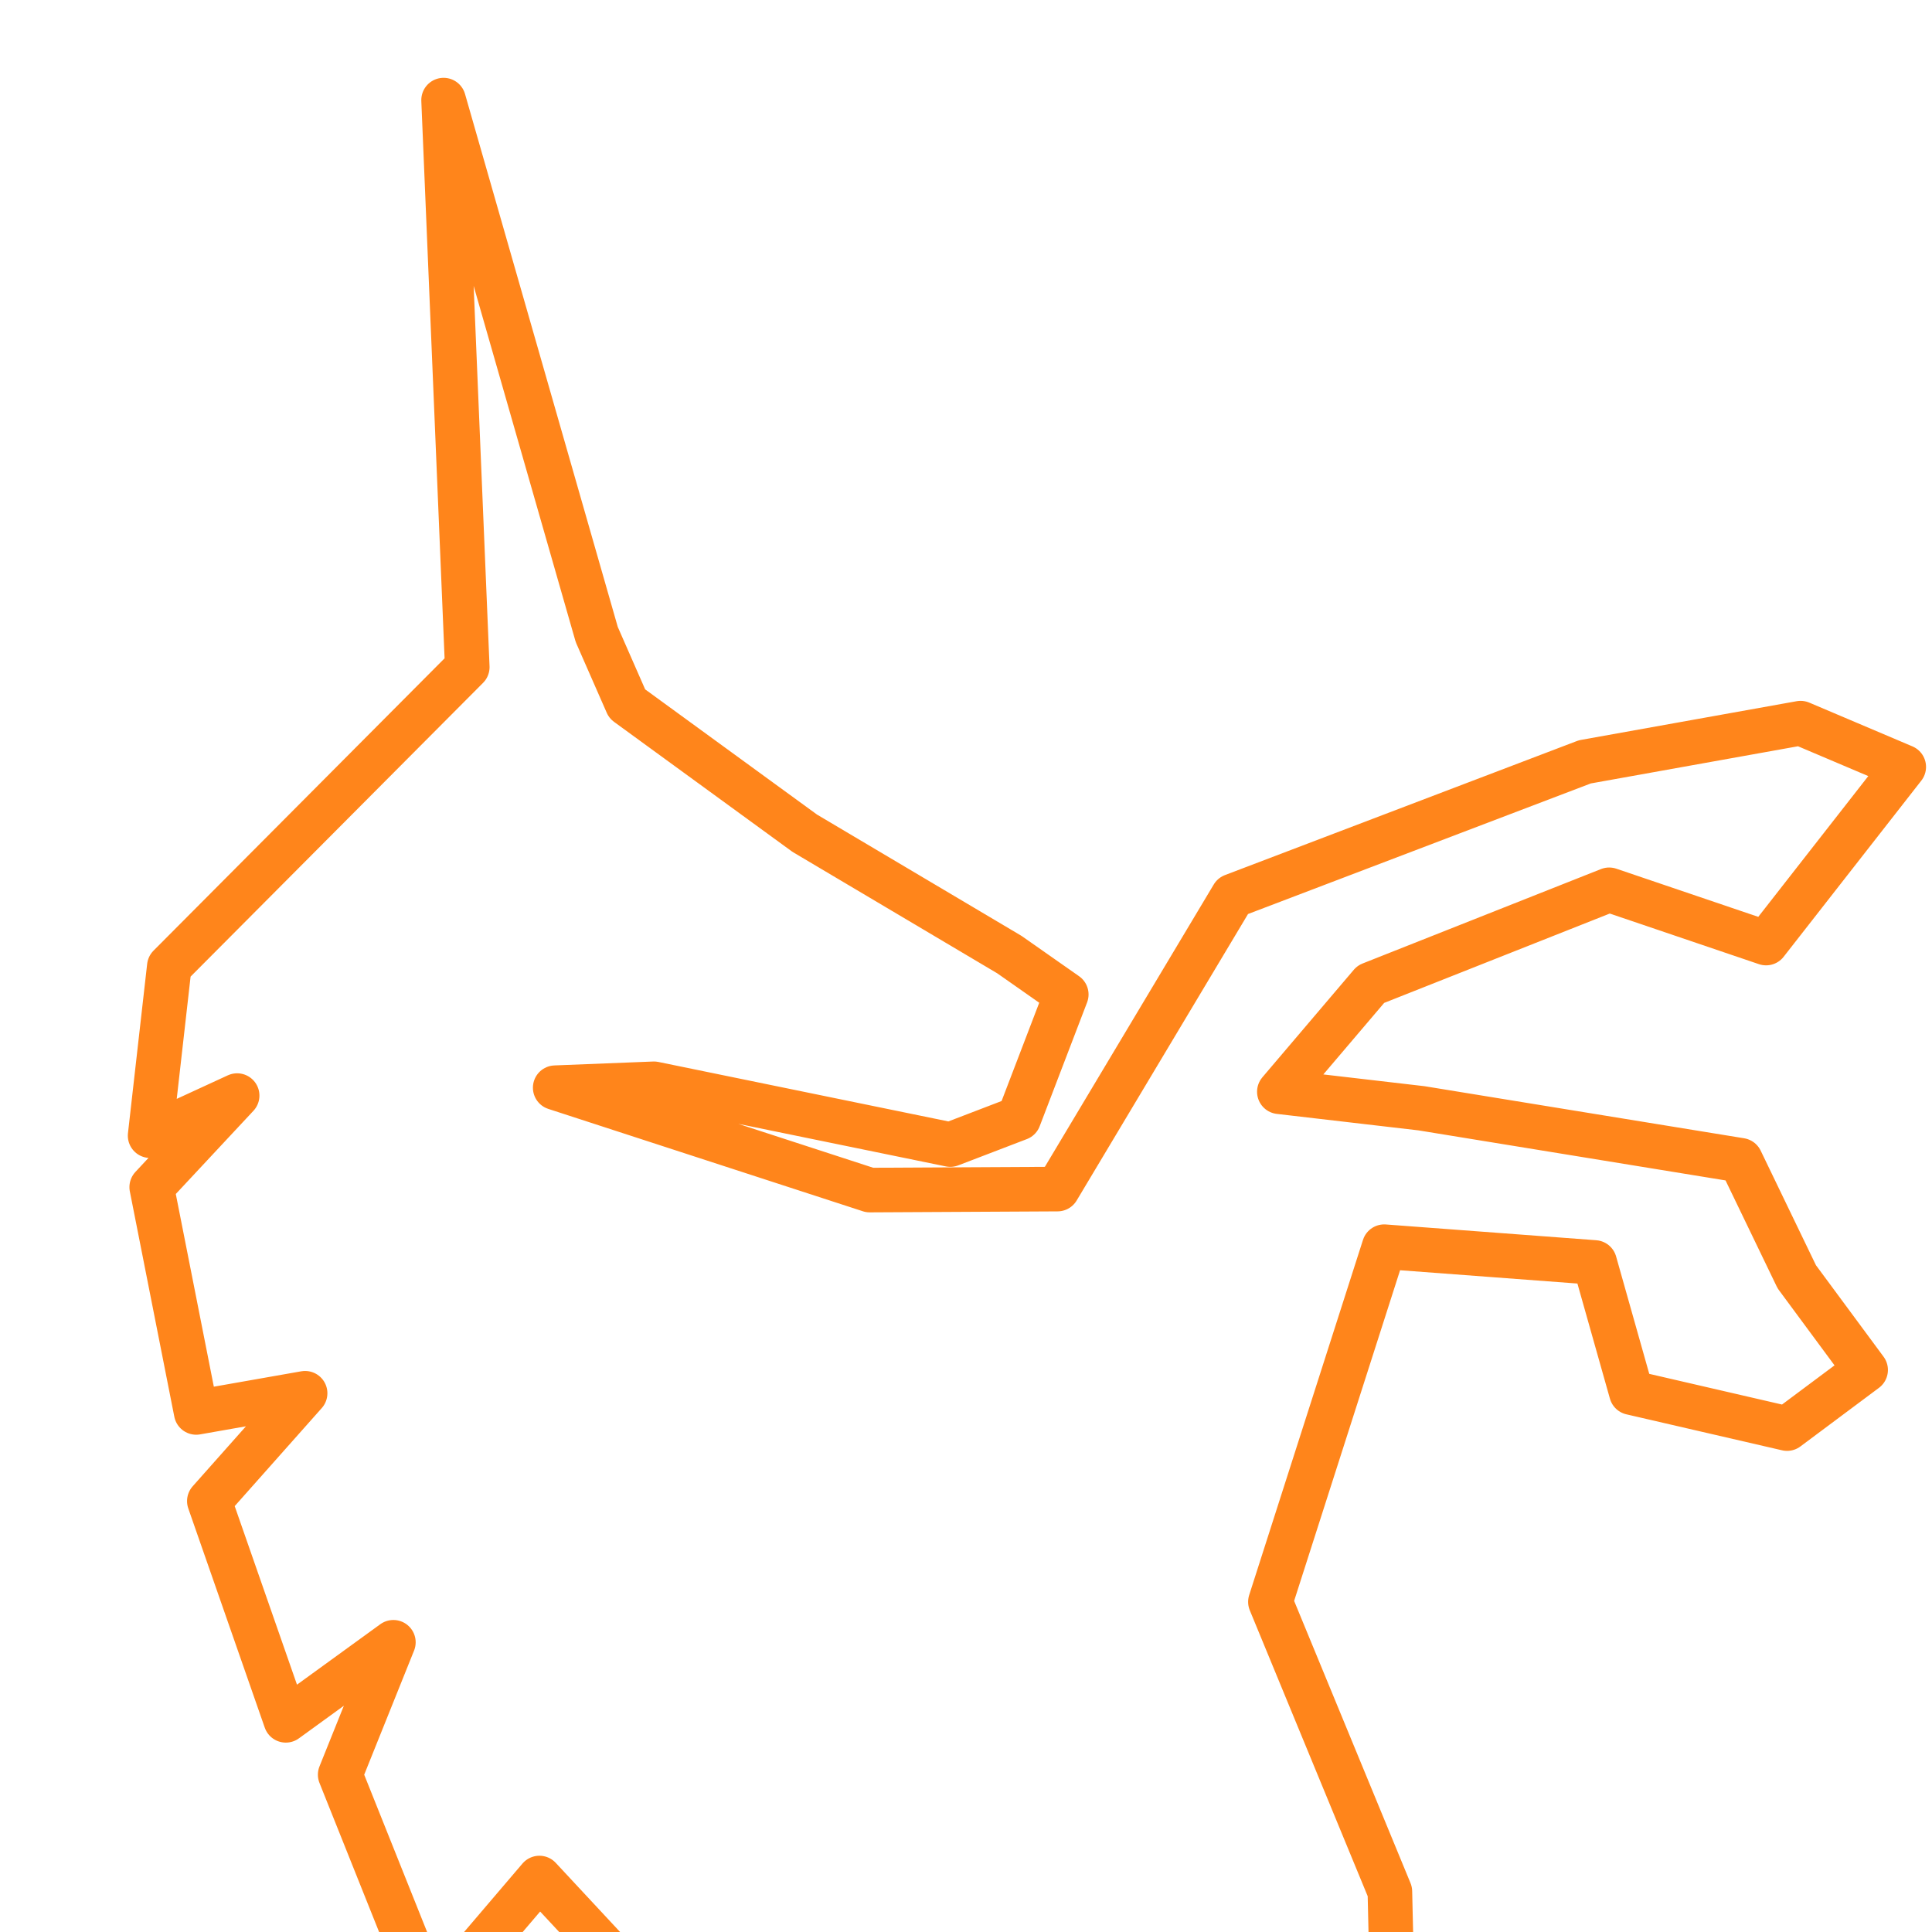
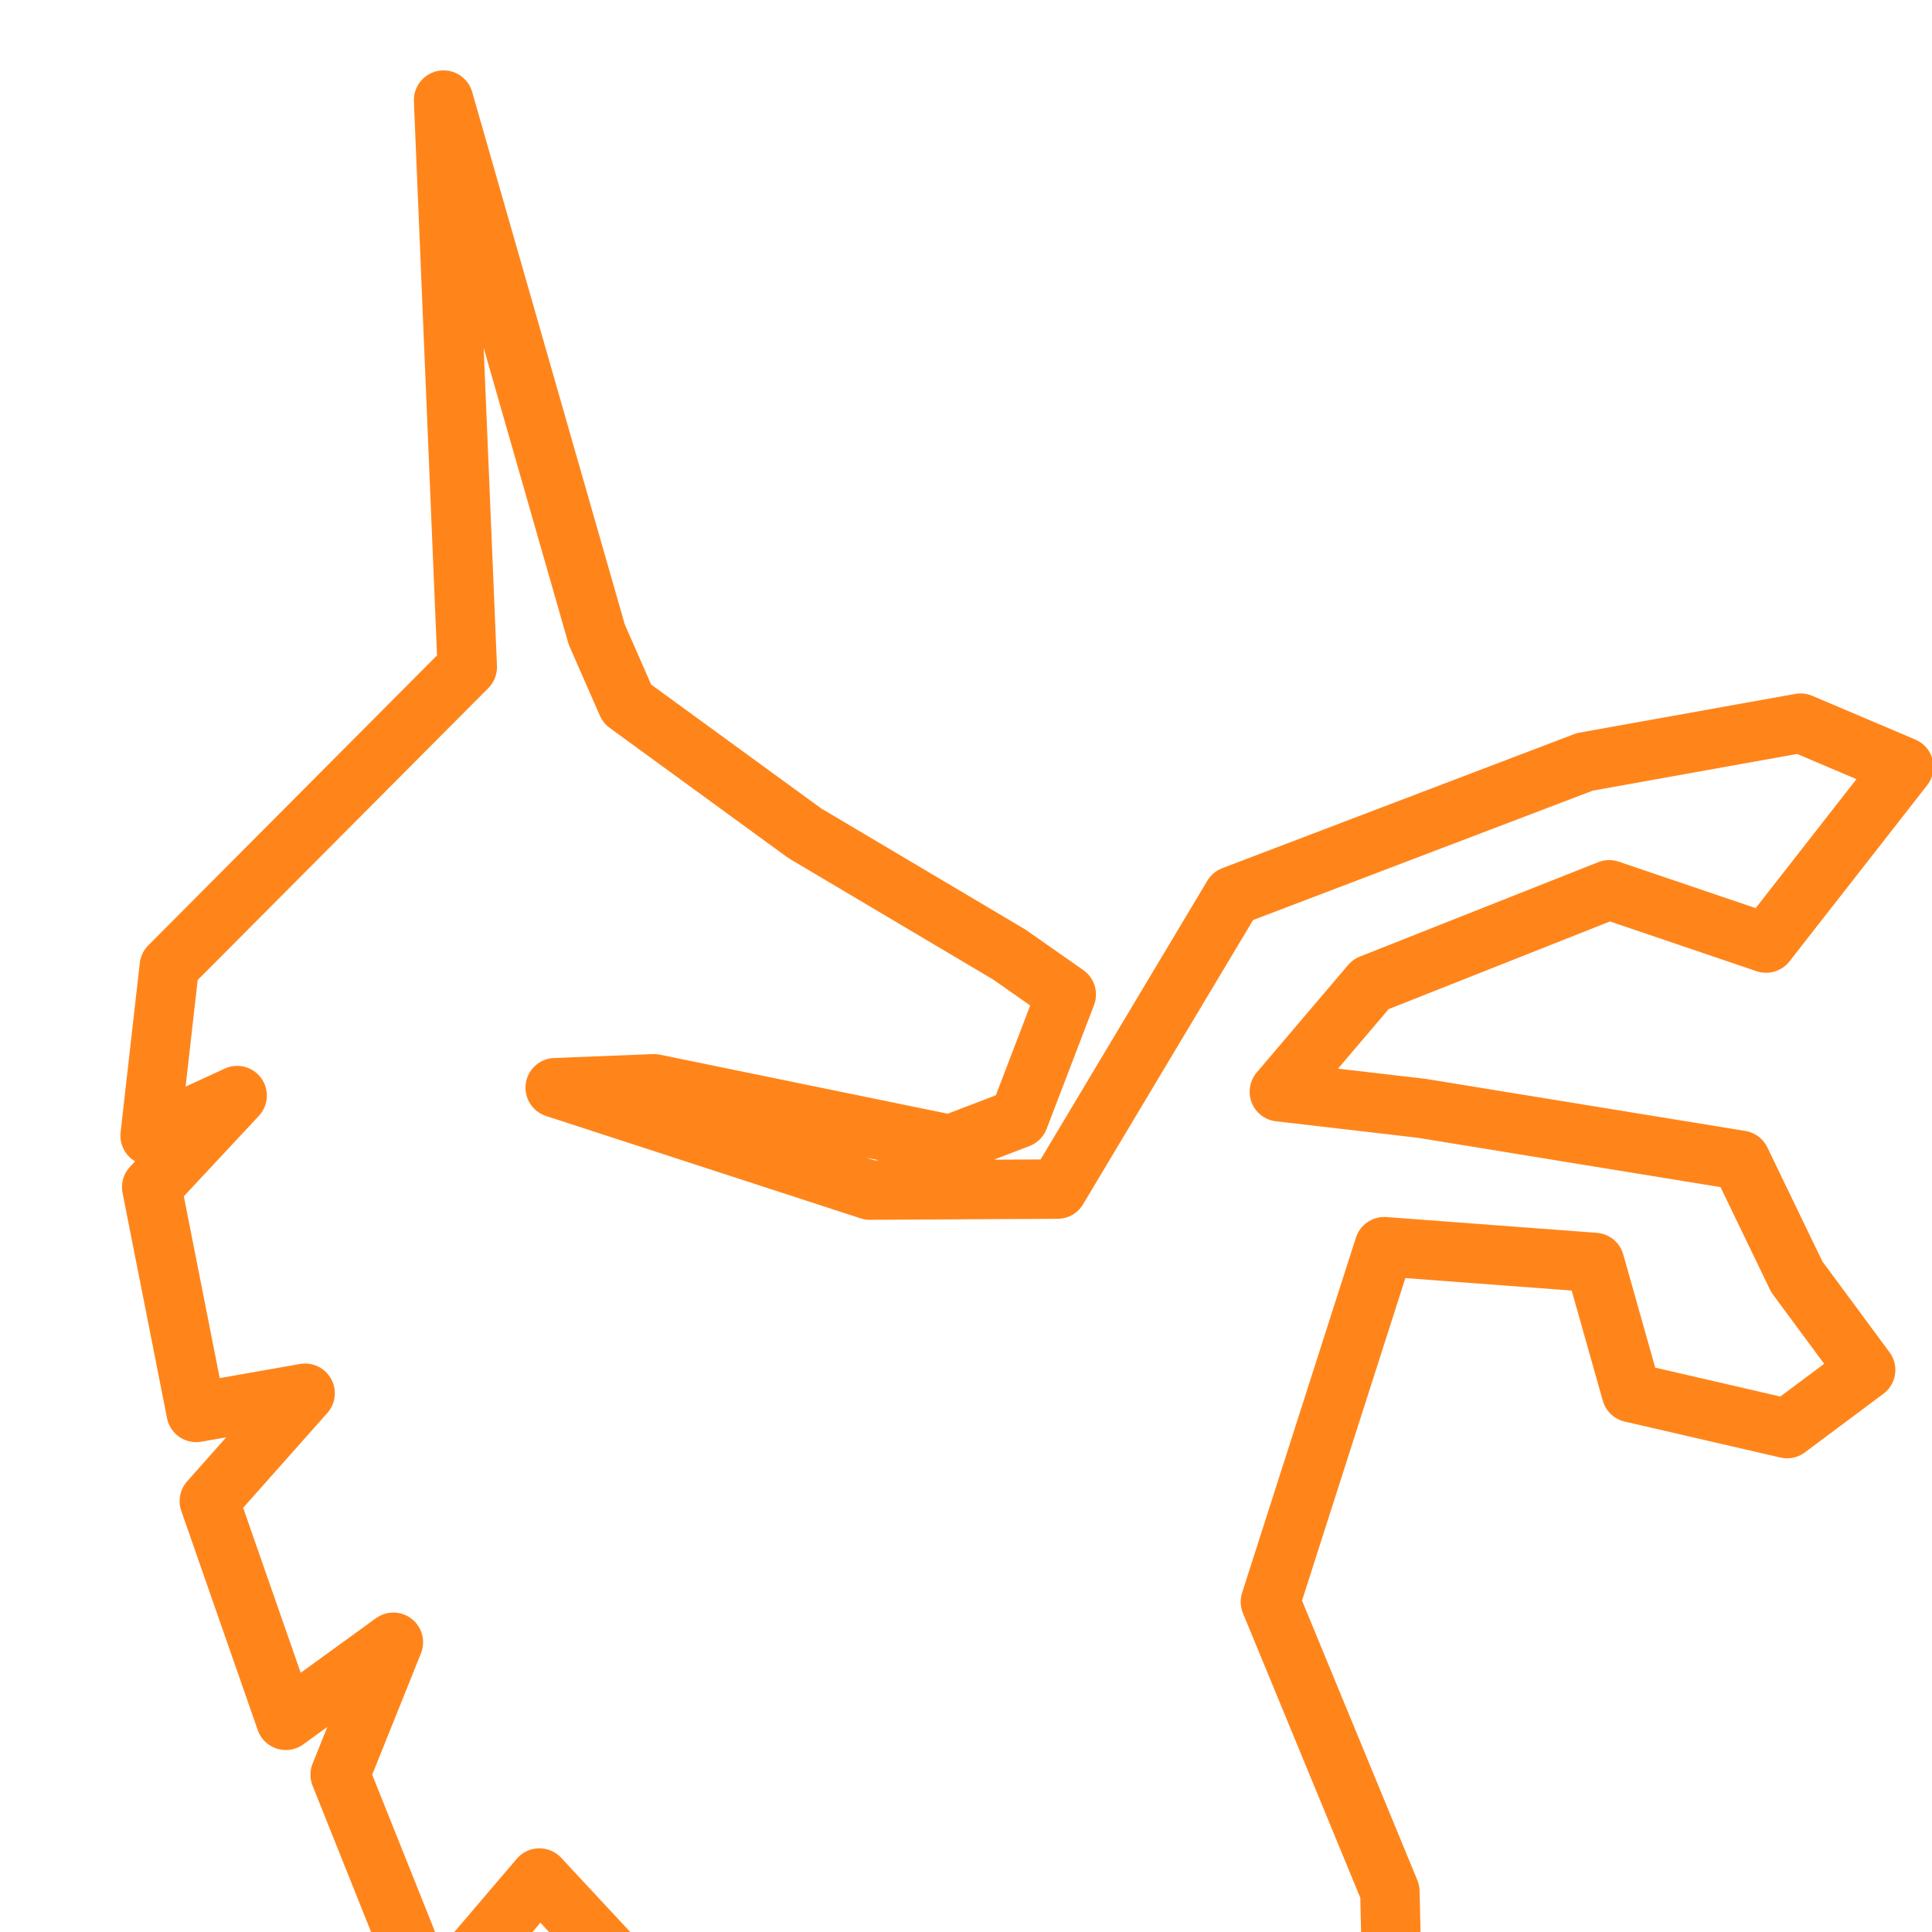
<svg xmlns="http://www.w3.org/2000/svg" viewBox="10 0 130 130" width="40px" height="40px">
  <g transform="scale(-1, 1) translate(-30, 5) rotate(80)">
-     <path stroke-linejoin="round" d="m0 10 37.297 8.194 23.311-16.247 11.443 0.706-3.673 5.298 7.064-4.591 14.41 5.58-2.543 6.993 8.265-5.086 13.633 7.629-6.428 6.216 9.395-1.978 14.128 8.759-9.607 5.651 10.454 13.845 42.948 11.585 10.454-12.15 14.128-6.781 14.128 5.934 4.803 29.386 10.172 13.28 22.322-10.737-2.26 27.973-25.147 11.02-20.344-10.454-3.108-23.169 0.283-20.909-8.477-3.673-7.346 6.216 5.934 24.865-4.521 13.563 11.585 18.931-0.565 22.604-5.792 11.867 0.141 4.238-14.834 1.272 0.424-6.357 5.086-7.629 4.803-11.867-19.779-23.734-12.15-17.518 9.607 30.233-10.737 14.41-10.737 8.194-6.216 6.216-14.128-3.391 3.956-7.346 10.172-3.673 14.693-14.41-8.194-13.845-5.369-16.388-25.43-5.086-17.801-11.302-24.865 3.391-1.413 14.128 8.194 3.956 0.565 10.737-4.803 4.521-5.369-5.651-7.064-5.086 0.283-21.757 0.565-9.607-8.194 4.803-9.042 14.693 1.695 11.02-13.28 7.064-1.695-7.346 5.086-13.845 12.997-21.757 21.474-8.194 2.26-12.432-3.108-22.039-1.413 6.499 0.565 20.344-2.543 4.238-8.759 1.695-1.978-4.238-5.651-14.975-6.499-13.28-4.238-2.825z" stroke="#ff851b" stroke-width="3" fill="none" />
+     <path stroke-linejoin="round" d="m0 10 37.297 8.194 23.311-16.247 11.443 0.706-3.673 5.298 7.064-4.591 14.41 5.58-2.543 6.993 8.265-5.086 13.633 7.629-6.428 6.216 9.395-1.978 14.128 8.759-9.607 5.651 10.454 13.845 42.948 11.585 10.454-12.15 14.128-6.781 14.128 5.934 4.803 29.386 10.172 13.28 22.322-10.737-2.26 27.973-25.147 11.02-20.344-10.454-3.108-23.169 0.283-20.909-8.477-3.673-7.346 6.216 5.934 24.865-4.521 13.563 11.585 18.931-0.565 22.604-5.792 11.867 0.141 4.238-14.834 1.272 0.424-6.357 5.086-7.629 4.803-11.867-19.779-23.734-12.15-17.518 9.607 30.233-10.737 14.41-10.737 8.194-6.216 6.216-14.128-3.391 3.956-7.346 10.172-3.673 14.693-14.41-8.194-13.845-5.369-16.388-25.43-5.086-17.801-11.302-24.865 3.391-1.413 14.128 8.194 3.956 0.565 10.737-4.803 4.521-5.369-5.651-7.064-5.086 0.283-21.757 0.565-9.607-8.194 4.803-9.042 14.693 1.695 11.02-13.28 7.064-1.695-7.346 5.086-13.845 12.997-21.757 21.474-8.194 2.26-12.432-3.108-22.039-1.413 6.499 0.565 20.344-2.543 4.238-8.759 1.695-1.978-4.238-5.651-14.975-6.499-13.28-4.238-2.825z" stroke="#ff851b" stroke-width="4" fill="none" />
  </g>
</svg>
